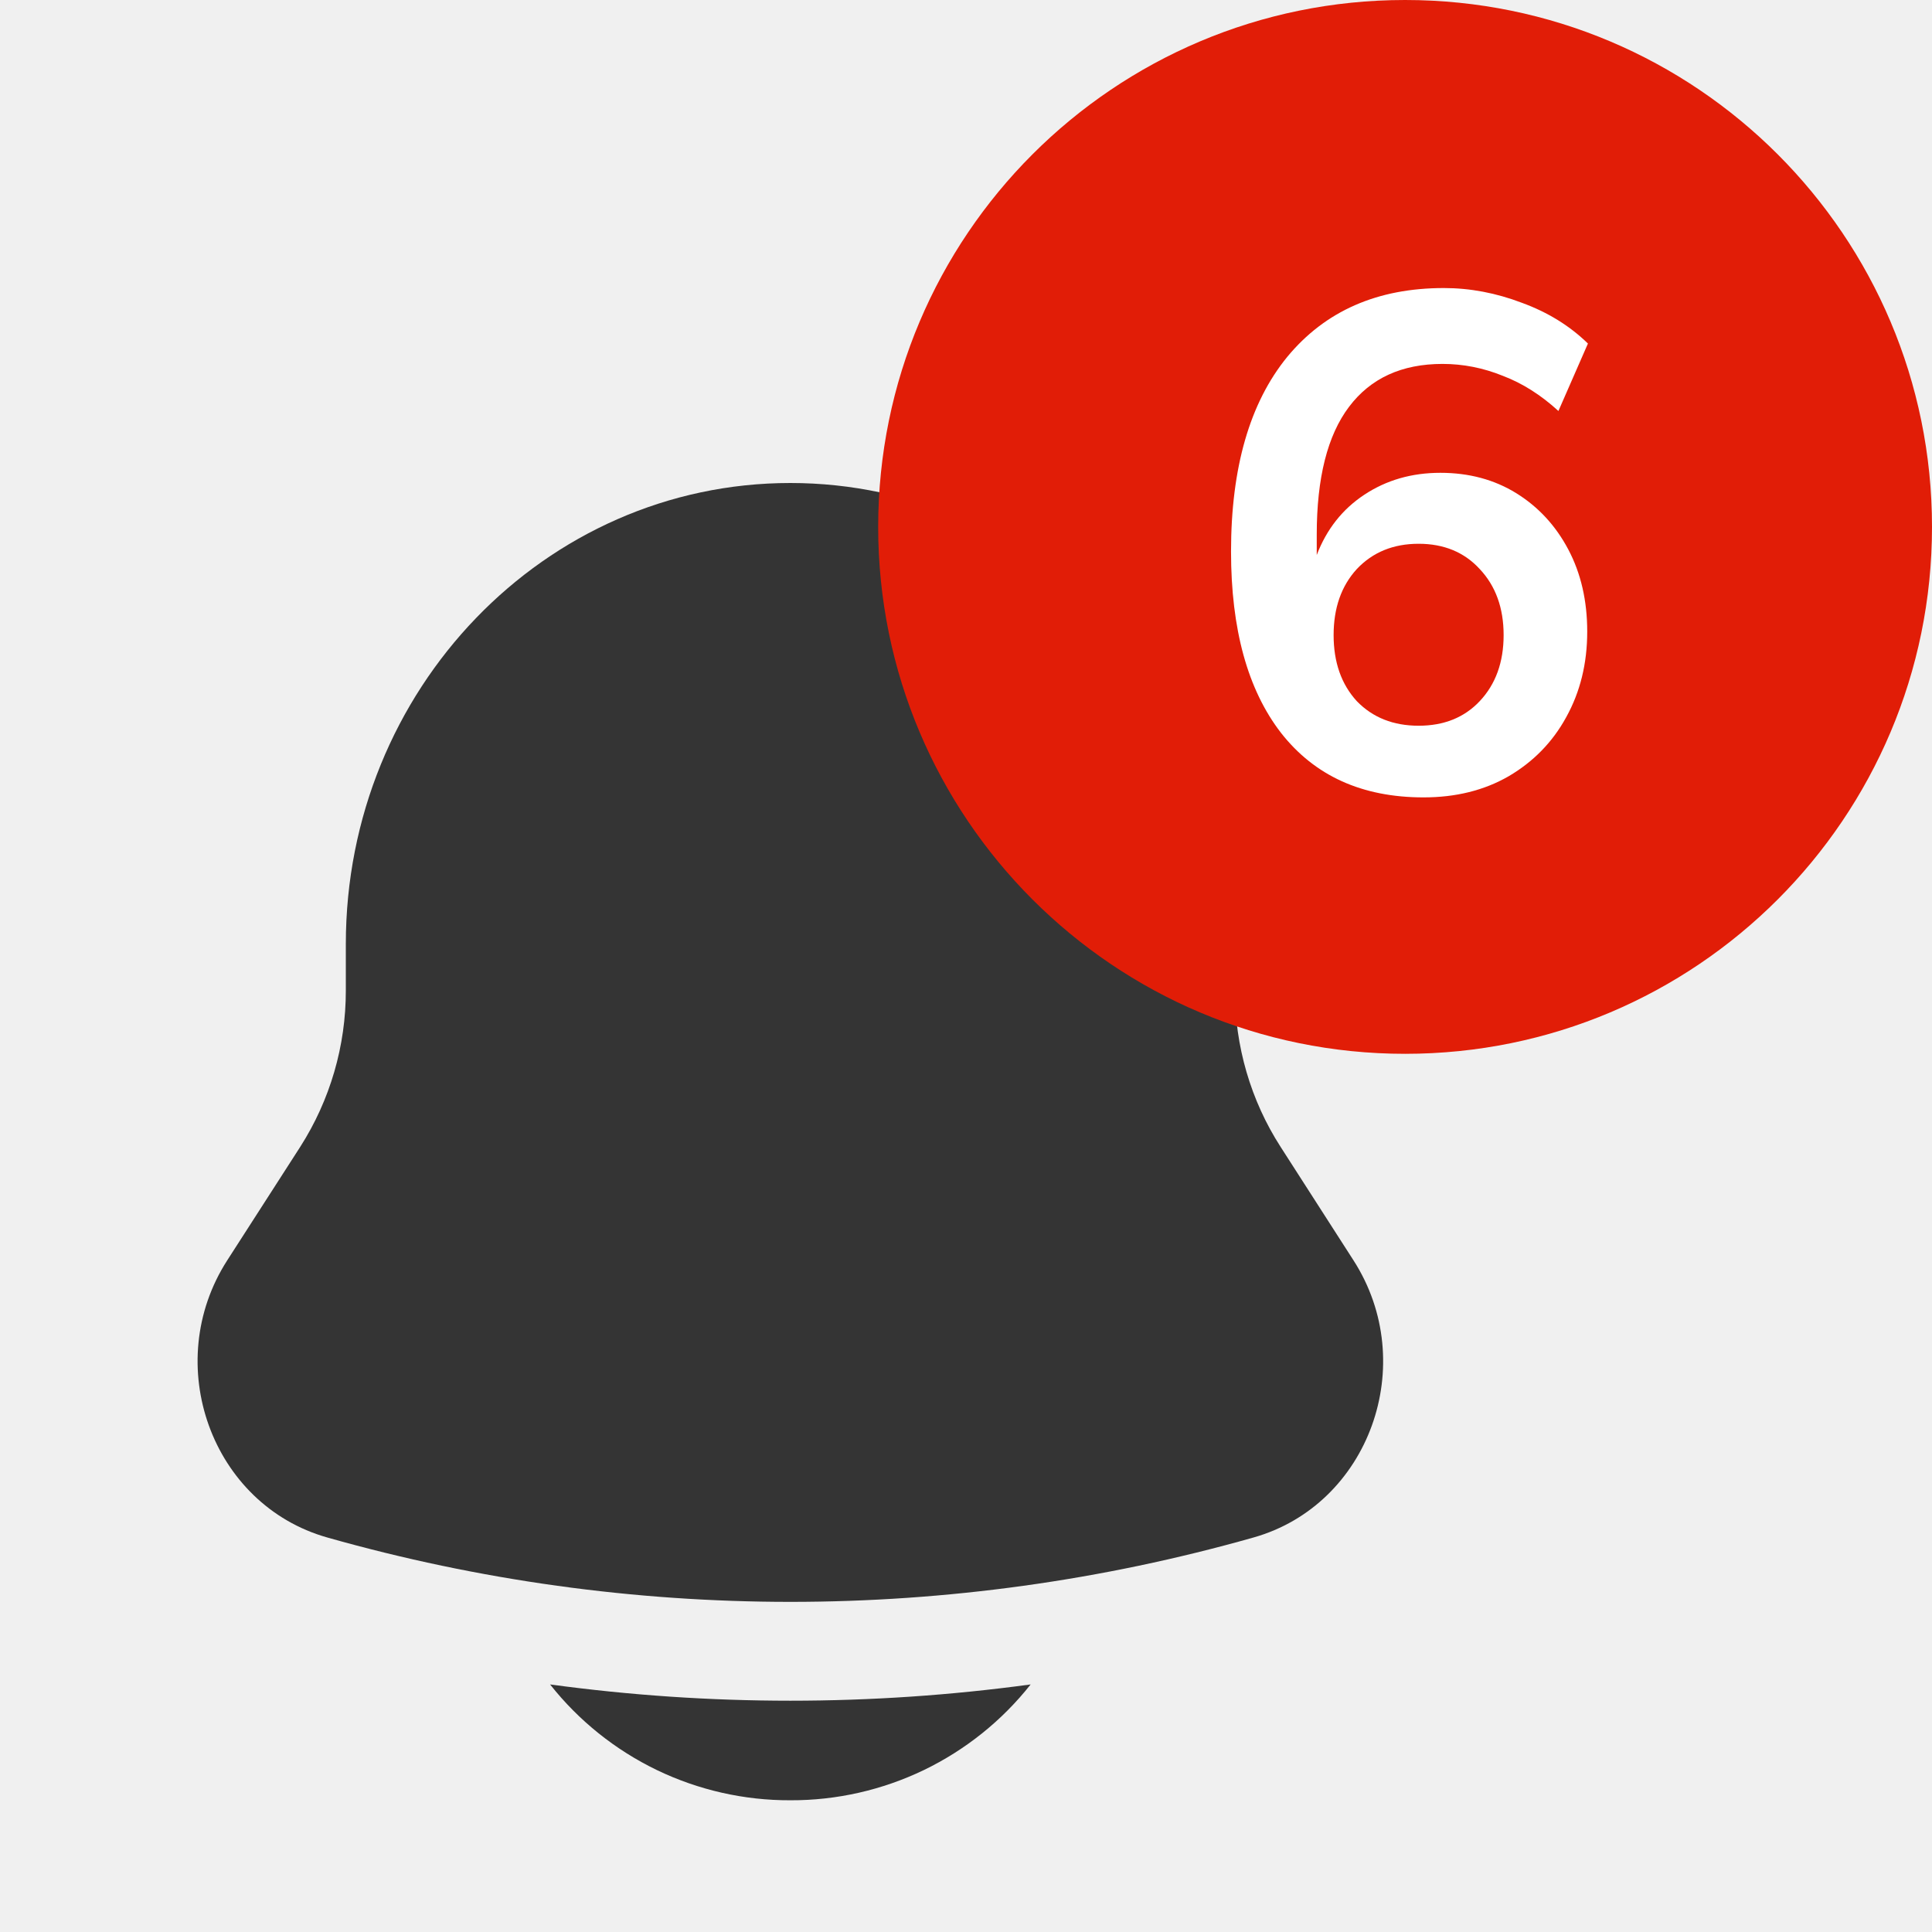
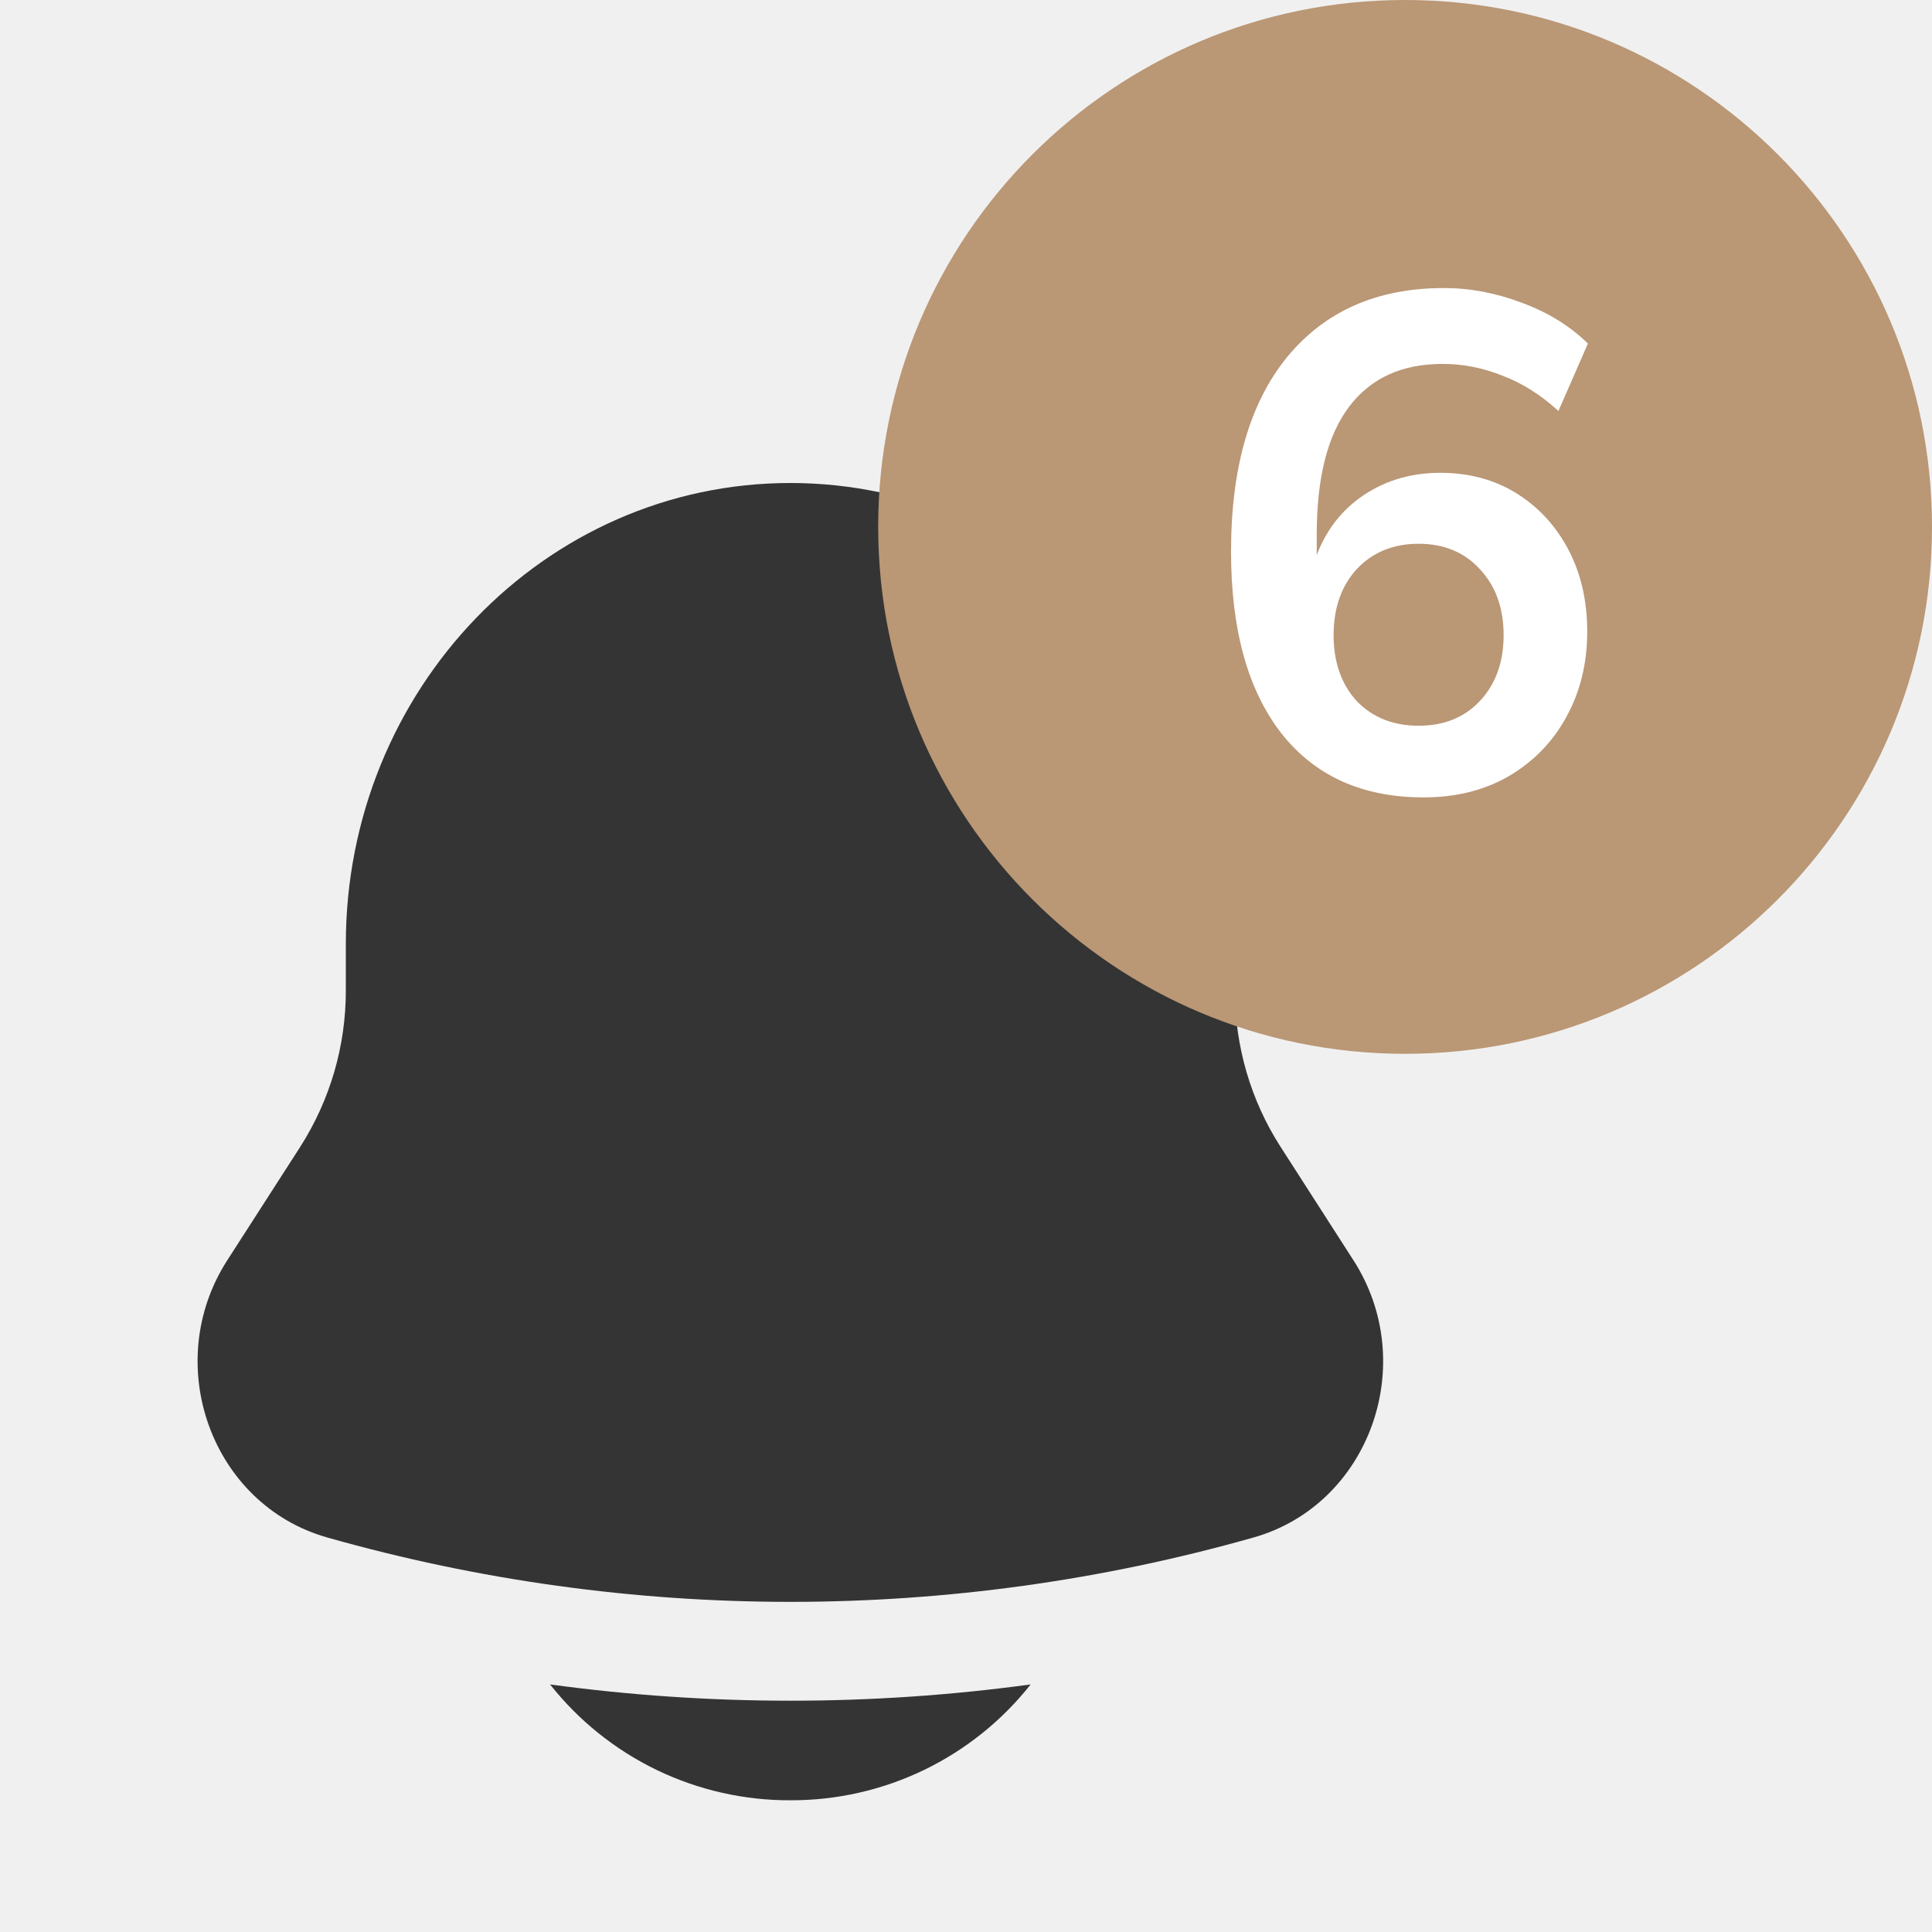
<svg xmlns="http://www.w3.org/2000/svg" width="22" height="22" viewBox="0 0 22 22" fill="none">
  <g clip-path="url(#clip0_35_2265)">
    <path d="M6.264 19.181C6.59 19.594 7.006 19.927 7.48 20.156C7.954 20.384 8.474 20.502 9 20.5C9.526 20.502 10.046 20.384 10.52 20.156C10.994 19.927 11.41 19.594 11.736 19.181C9.92 19.428 8.08 19.428 6.264 19.181ZM14.062 10.75V11.278C14.062 11.912 14.242 12.531 14.582 13.059L15.412 14.351C16.171 15.531 15.592 17.136 14.273 17.508C10.825 18.485 7.175 18.485 3.728 17.508C2.408 17.136 1.829 15.531 2.588 14.351L3.419 13.059C3.759 12.527 3.939 11.909 3.938 11.278V10.75C3.938 7.851 6.205 5.5 9 5.5C11.795 5.5 14.062 7.851 14.062 10.75Z" fill="#343434" />
  </g>
-   <path fill-rule="evenodd" clip-rule="evenodd" d="M16 12C19.314 12 22 9.314 22 6C22 2.686 19.314 0 16 0C12.686 0 10 2.686 10 6C10 9.314 12.686 12 16 12Z" fill="#E11D07" />
+   <path fill-rule="evenodd" clip-rule="evenodd" d="M16 12C19.314 12 22 9.314 22 6C22 2.686 19.314 0 16 0C12.686 0 10 2.686 10 6C10 9.314 12.686 12 16 12Z" fill="#BA9775" />
  <path d="M16.21 9.08C15.511 9.08 14.97 8.835 14.586 8.344C14.207 7.853 14.018 7.165 14.018 6.28C14.018 5.325 14.231 4.587 14.658 4.064C15.09 3.541 15.684 3.28 16.442 3.28C16.74 3.28 17.036 3.336 17.33 3.448C17.623 3.555 17.874 3.709 18.082 3.912L17.746 4.68C17.548 4.499 17.338 4.365 17.114 4.28C16.89 4.189 16.66 4.144 16.426 4.144C15.962 4.144 15.607 4.307 15.362 4.632C15.116 4.957 14.994 5.443 14.994 6.088V6.32C15.106 6.027 15.287 5.797 15.538 5.632C15.788 5.467 16.076 5.384 16.402 5.384C16.727 5.384 17.015 5.461 17.266 5.616C17.516 5.771 17.714 5.984 17.858 6.256C18.002 6.528 18.074 6.84 18.074 7.192C18.074 7.555 17.994 7.88 17.834 8.168C17.679 8.451 17.46 8.675 17.178 8.84C16.9 9 16.578 9.08 16.21 9.08ZM16.154 8.264C16.442 8.264 16.674 8.171 16.85 7.984C17.031 7.792 17.122 7.541 17.122 7.232C17.122 6.923 17.031 6.672 16.85 6.48C16.674 6.288 16.442 6.192 16.154 6.192C15.866 6.192 15.631 6.288 15.45 6.48C15.274 6.672 15.186 6.923 15.186 7.232C15.186 7.541 15.274 7.792 15.45 7.984C15.631 8.171 15.866 8.264 16.154 8.264Z" fill="white" />
  <defs>
    <clipPath id="clip0_35_2265">
      <rect width="18" height="18" fill="white" transform="translate(0 4)" />
    </clipPath>
  </defs>
</svg>
